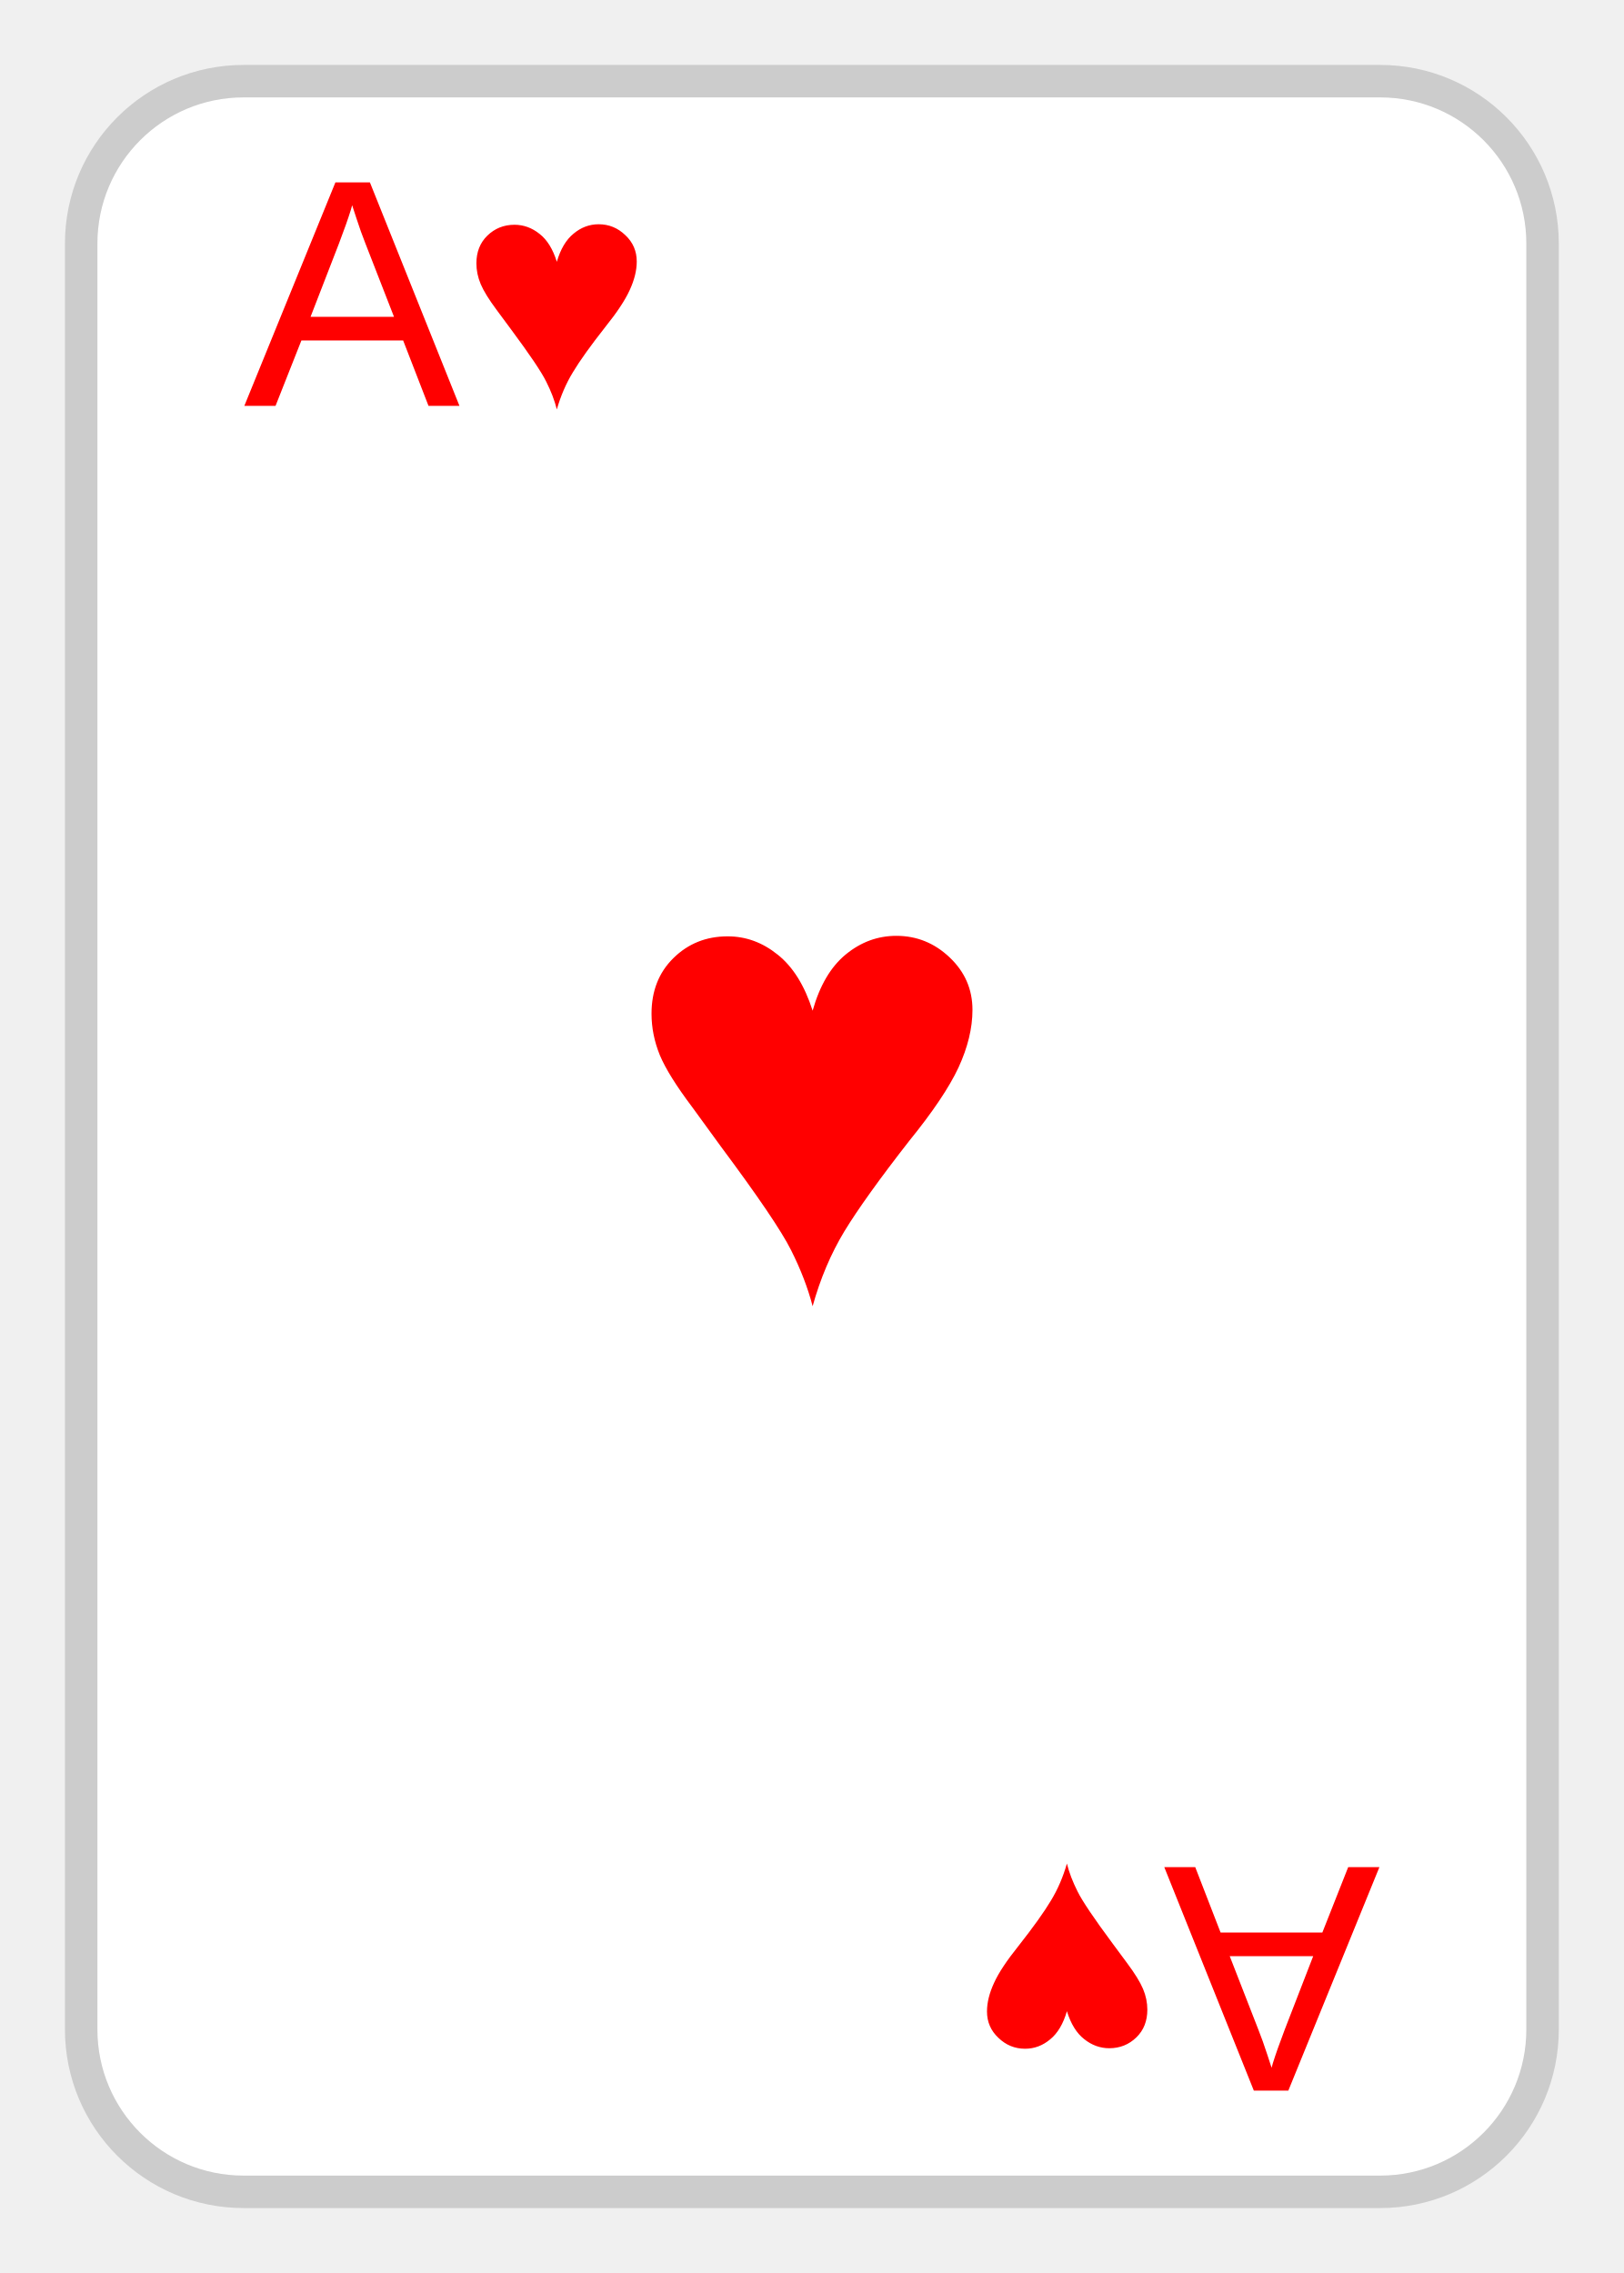
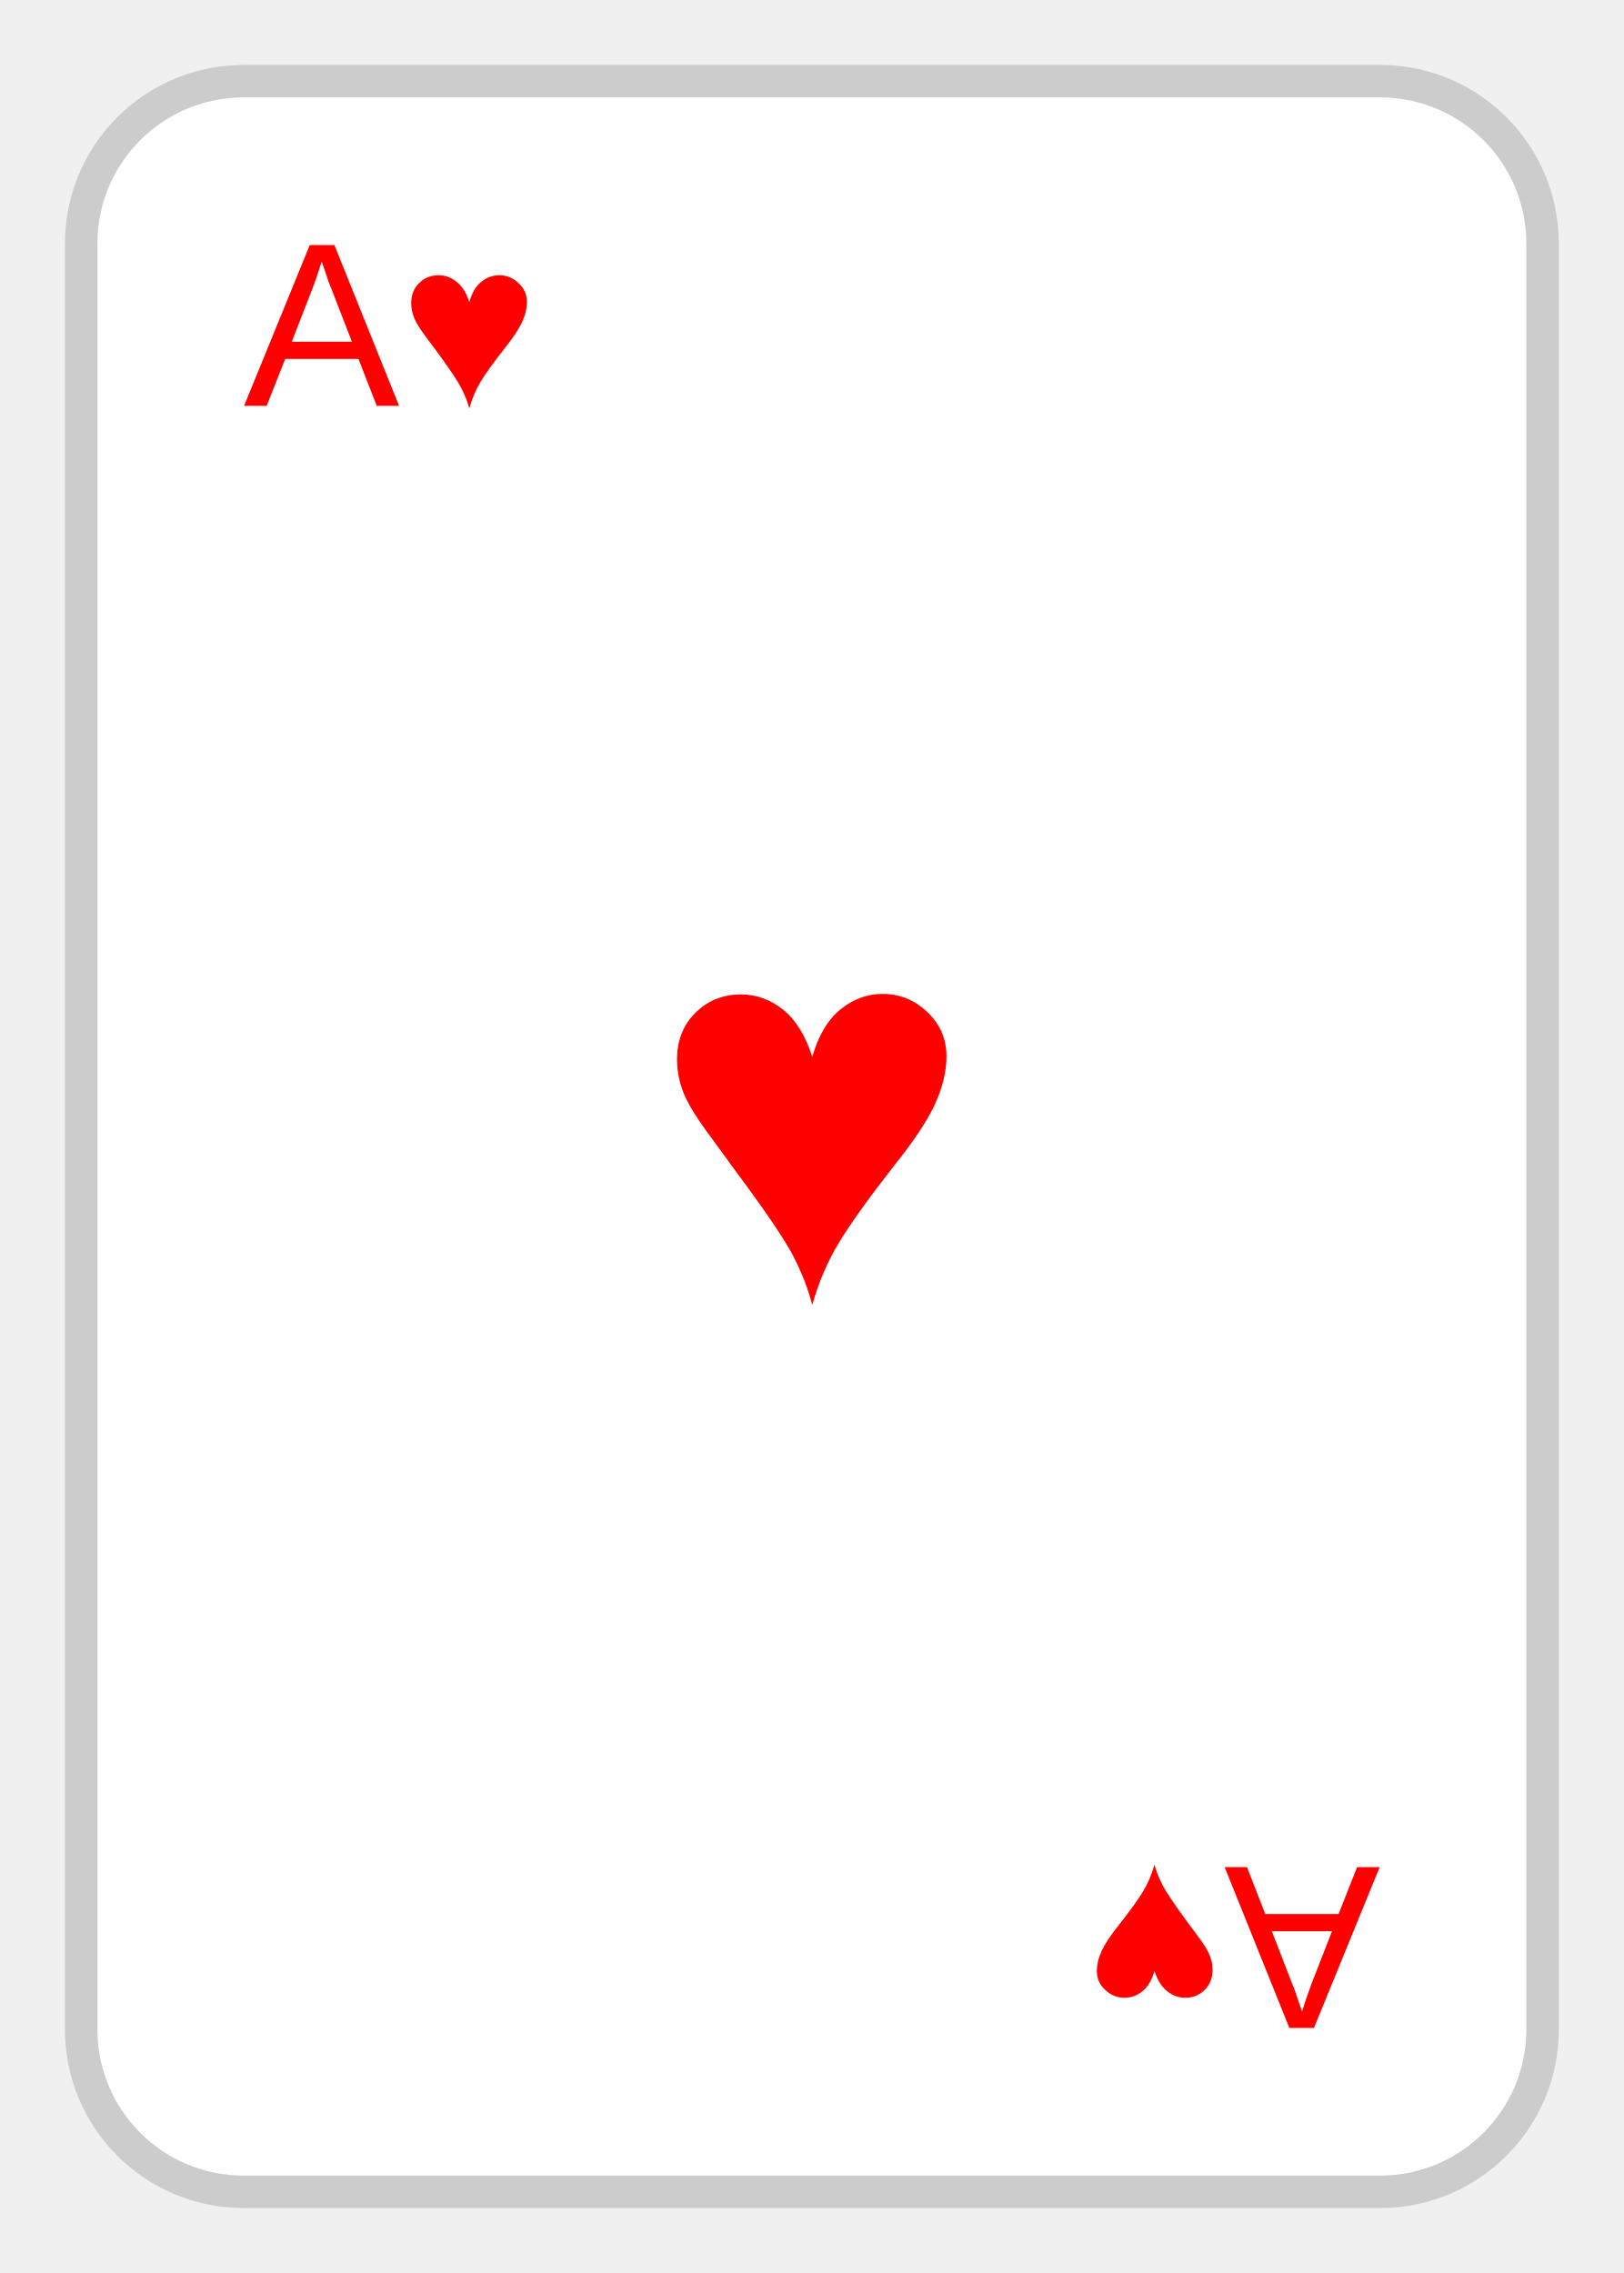
<svg xmlns="http://www.w3.org/2000/svg" viewBox="0 0 100 140">
  <rect x="5" y="5" rx="10" ry="10" width="90" height="130" fill="white" stroke="#ccc" stroke-width="2" />
-   <text x="15" y="25" font-family="Arial" font-size="20" fill="red">A♥</text>
-   <text x="50" y="80" font-family="Arial" font-size="40" fill="red" text-anchor="middle">♥</text>
+   <text x="15" y="25" font-family="Arial" font-size="1.2em" fill="red">A♥</text>
+   <text x="50" y="80" font-family="Arial" font-size="2.8em" fill="red" text-anchor="middle">♥</text>
  <g transform="rotate(180, 50, 70)">
-     <text x="15" y="25" font-family="Arial" font-size="20" fill="red">A♥</text>
+     <text x="15" y="25" font-family="Arial" font-size="1.2em" fill="red">A♥</text>
  </g>
</svg>
